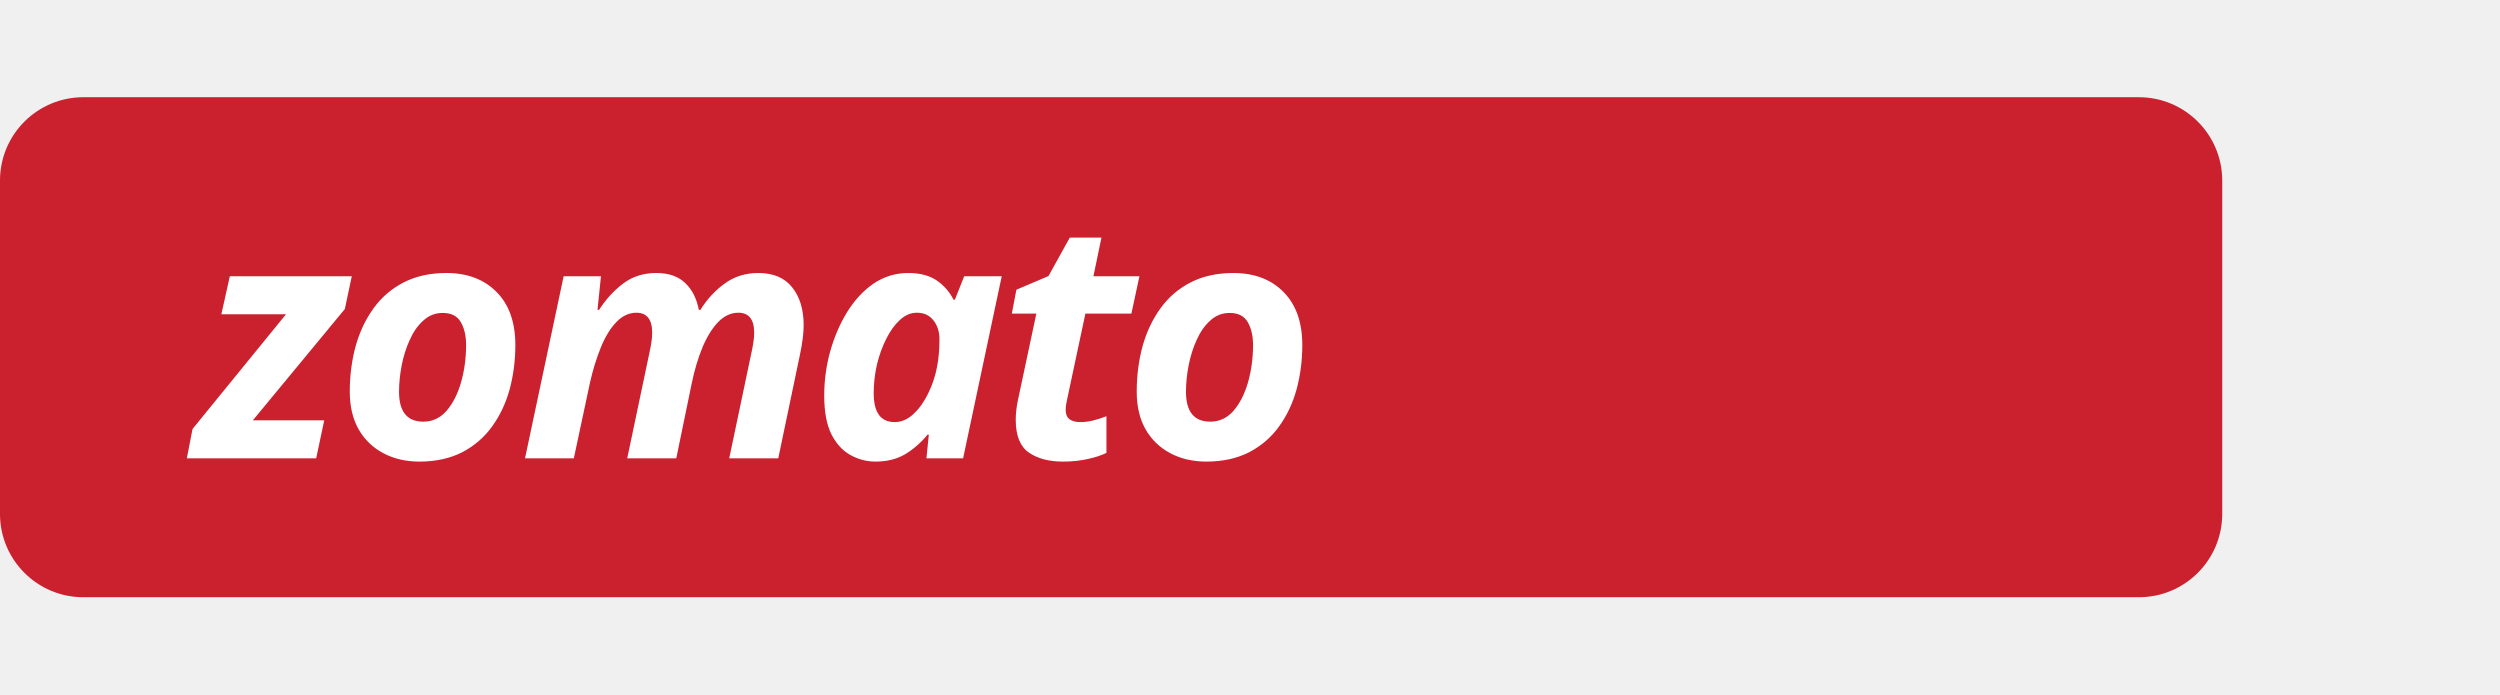
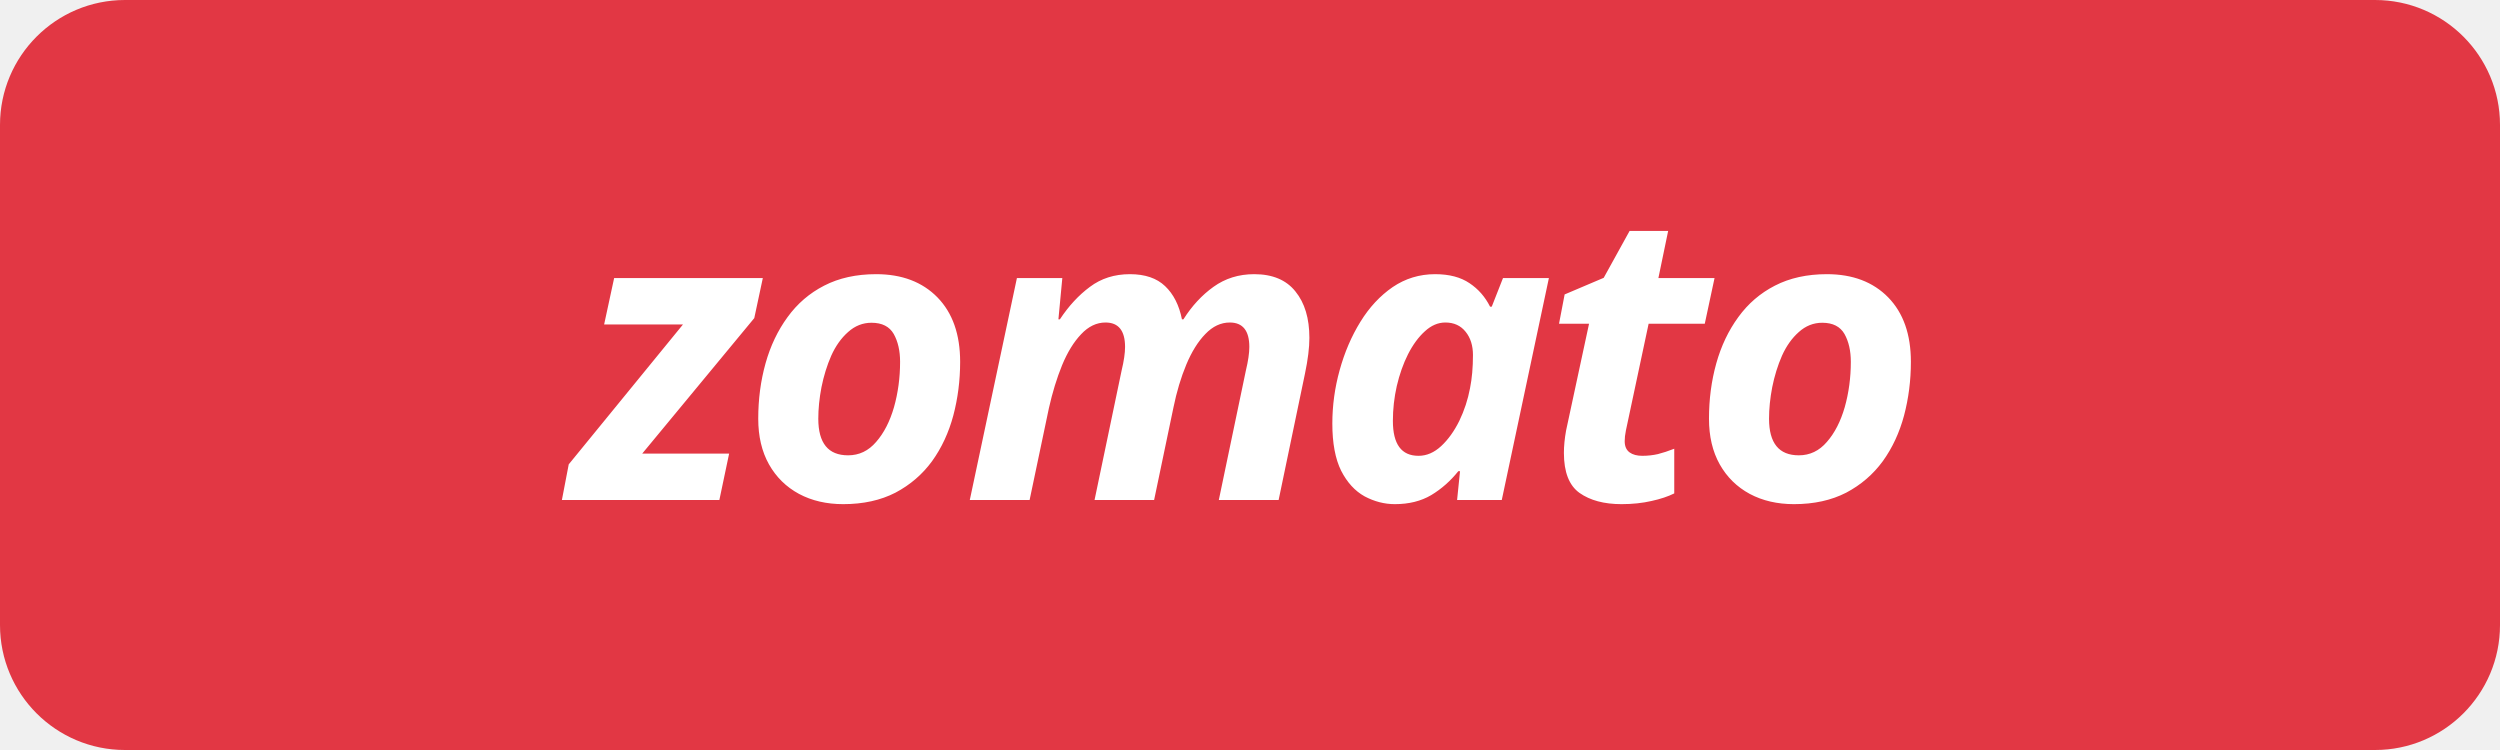
- <svg xmlns="http://www.w3.org/2000/svg" viewBox="0 0 180 50" width="180" height="50">
-   <g transform="translate(0, 5)">
-     <rect x="0" y="2" width="160" height="36" rx="6" fill="#cb202d" />
-     <text x="14" y="28" font-family="'Trebuchet MS', 'Arial Black', sans-serif" font-weight="900" font-style="italic" font-size="24" fill="#ffffff" letter-spacing="-0.8">zomato</text>
-   </g>
+ <svg xmlns="http://www.w3.org/2000/svg" viewBox="0 0 160 48" width="160" height="48">
+   <rect width="160" height="48" rx="8" fill="#e23744" />
+   <text x="80" y="32" font-family="'Comfortaa', 'Arial Black', sans-serif" font-weight="900" font-style="italic" font-size="26" fill="#ffffff" text-anchor="middle" letter-spacing="-1">zomato</text>
</svg>
